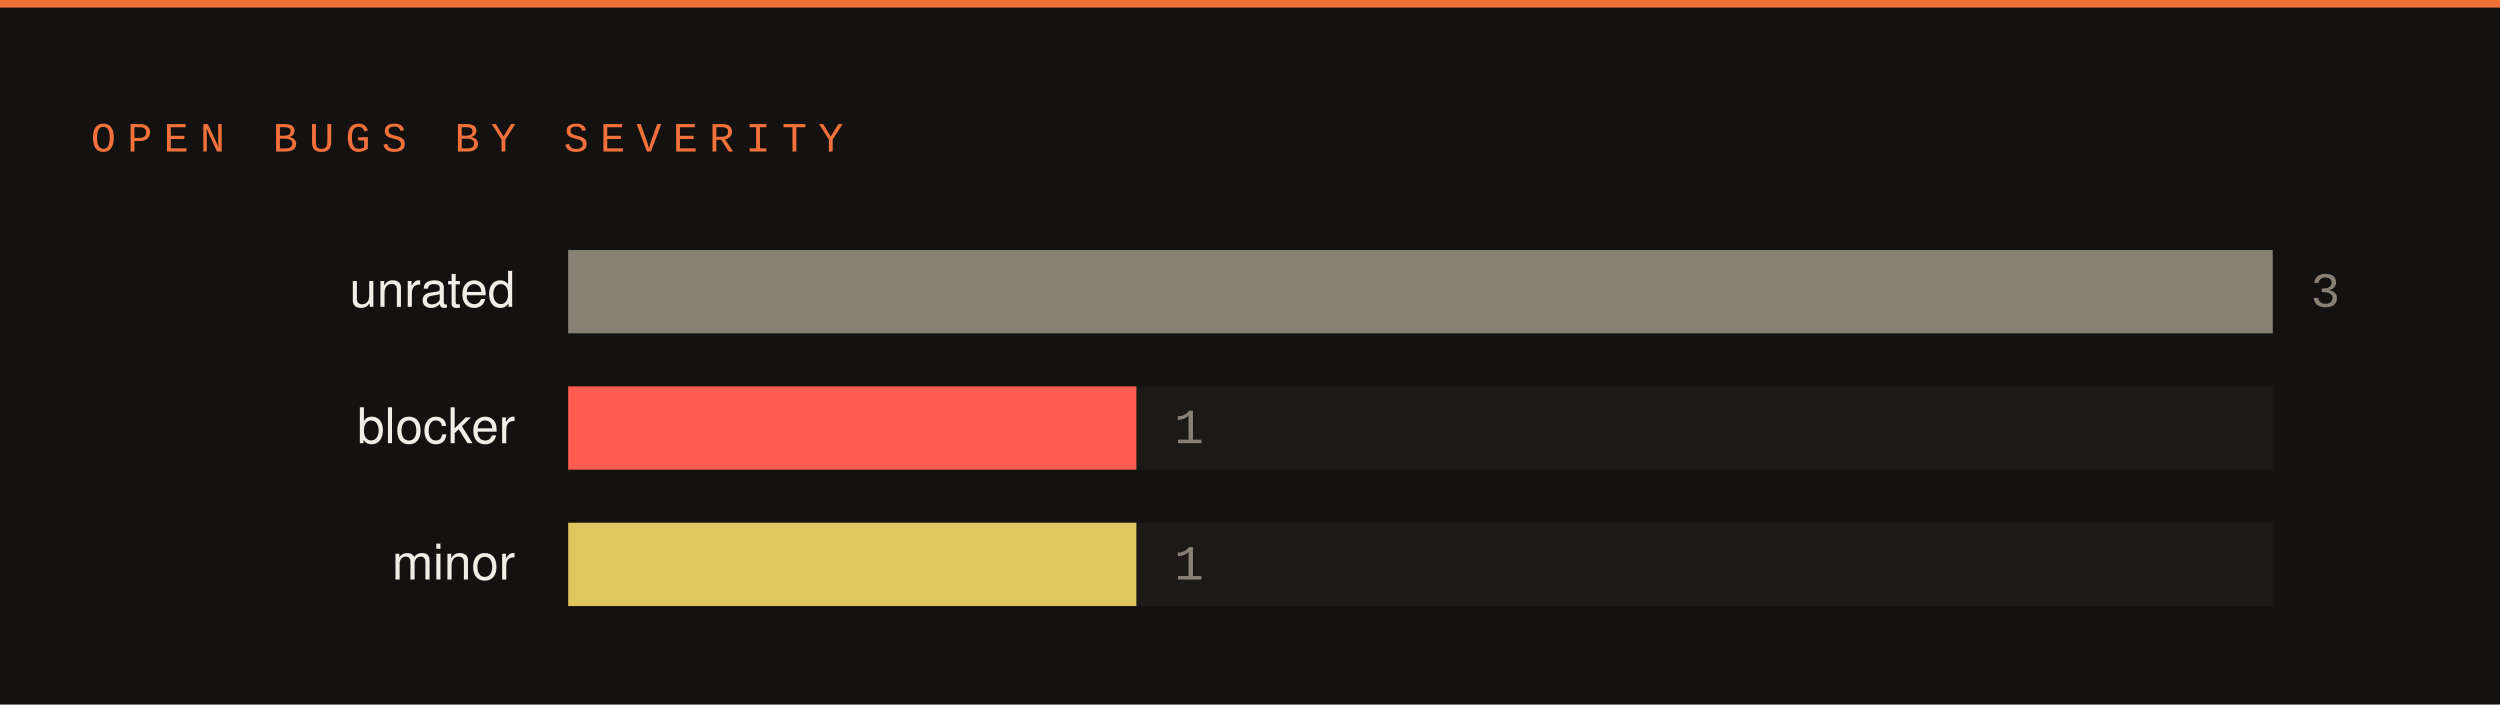
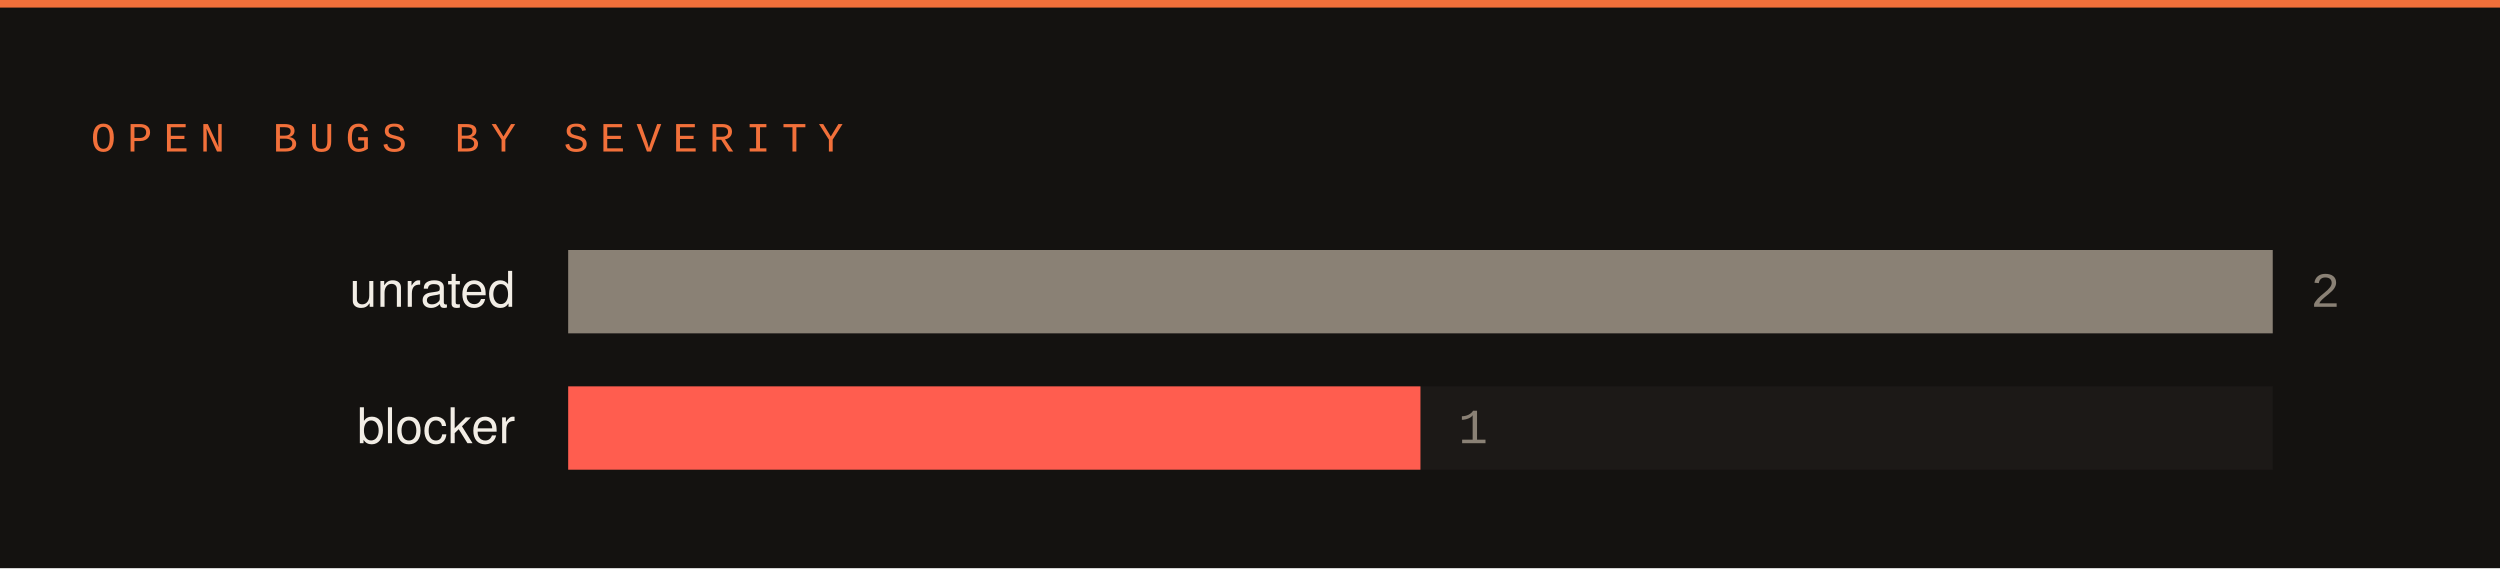
- <svg xmlns="http://www.w3.org/2000/svg" width="660" height="186" viewBox="0 0 660 186">
-   <rect width="660" height="186" fill="#141210" />
+ <svg xmlns="http://www.w3.org/2000/svg" width="660" height="150" viewBox="0 0 660 150">
+   <rect width="660" height="150" fill="#141210" />
  <rect x="0" y="0" width="660" height="2" fill="#f2703a" />
  <text x="24" y="40" font-family="SFMono-Regular,Consolas,Liberation Mono,monospace" font-size="11" letter-spacing="3" fill="#f2703a">OPEN BUGS BY SEVERITY</text>
  <text x="136" y="81" font-family="-apple-system,Segoe UI,Helvetica,Arial,sans-serif" font-size="13" fill="#f2ede5" text-anchor="end">unrated</text>
  <rect x="150" y="66" width="450" height="22" fill="#1c1917" />
  <rect x="150" y="66" width="450" height="22" fill="#8a8175" />
-   <text x="610" y="81" font-family="SFMono-Regular,Consolas,Liberation Mono,monospace" font-size="13" fill="#8a8175">3</text>
+   <text x="610" y="81" font-family="SFMono-Regular,Consolas,Liberation Mono,monospace" font-size="13" fill="#8a8175">2</text>
  <text x="136" y="117" font-family="-apple-system,Segoe UI,Helvetica,Arial,sans-serif" font-size="13" fill="#f2ede5" text-anchor="end">blocker</text>
  <rect x="150" y="102" width="450" height="22" fill="#1c1917" />
-   <rect x="150" y="102" width="150" height="22" fill="#ff5d4f" />
-   <text x="310" y="117" font-family="SFMono-Regular,Consolas,Liberation Mono,monospace" font-size="13" fill="#8a8175">1</text>
-   <text x="136" y="153" font-family="-apple-system,Segoe UI,Helvetica,Arial,sans-serif" font-size="13" fill="#f2ede5" text-anchor="end">minor</text>
-   <rect x="150" y="138" width="450" height="22" fill="#1c1917" />
-   <rect x="150" y="138" width="150" height="22" fill="#e0c65e" />
-   <text x="310" y="153" font-family="SFMono-Regular,Consolas,Liberation Mono,monospace" font-size="13" fill="#8a8175">1</text>
+   <rect x="150" y="102" width="225" height="22" fill="#ff5d4f" />
+   <text x="385" y="117" font-family="SFMono-Regular,Consolas,Liberation Mono,monospace" font-size="13" fill="#8a8175">1</text>
</svg>
